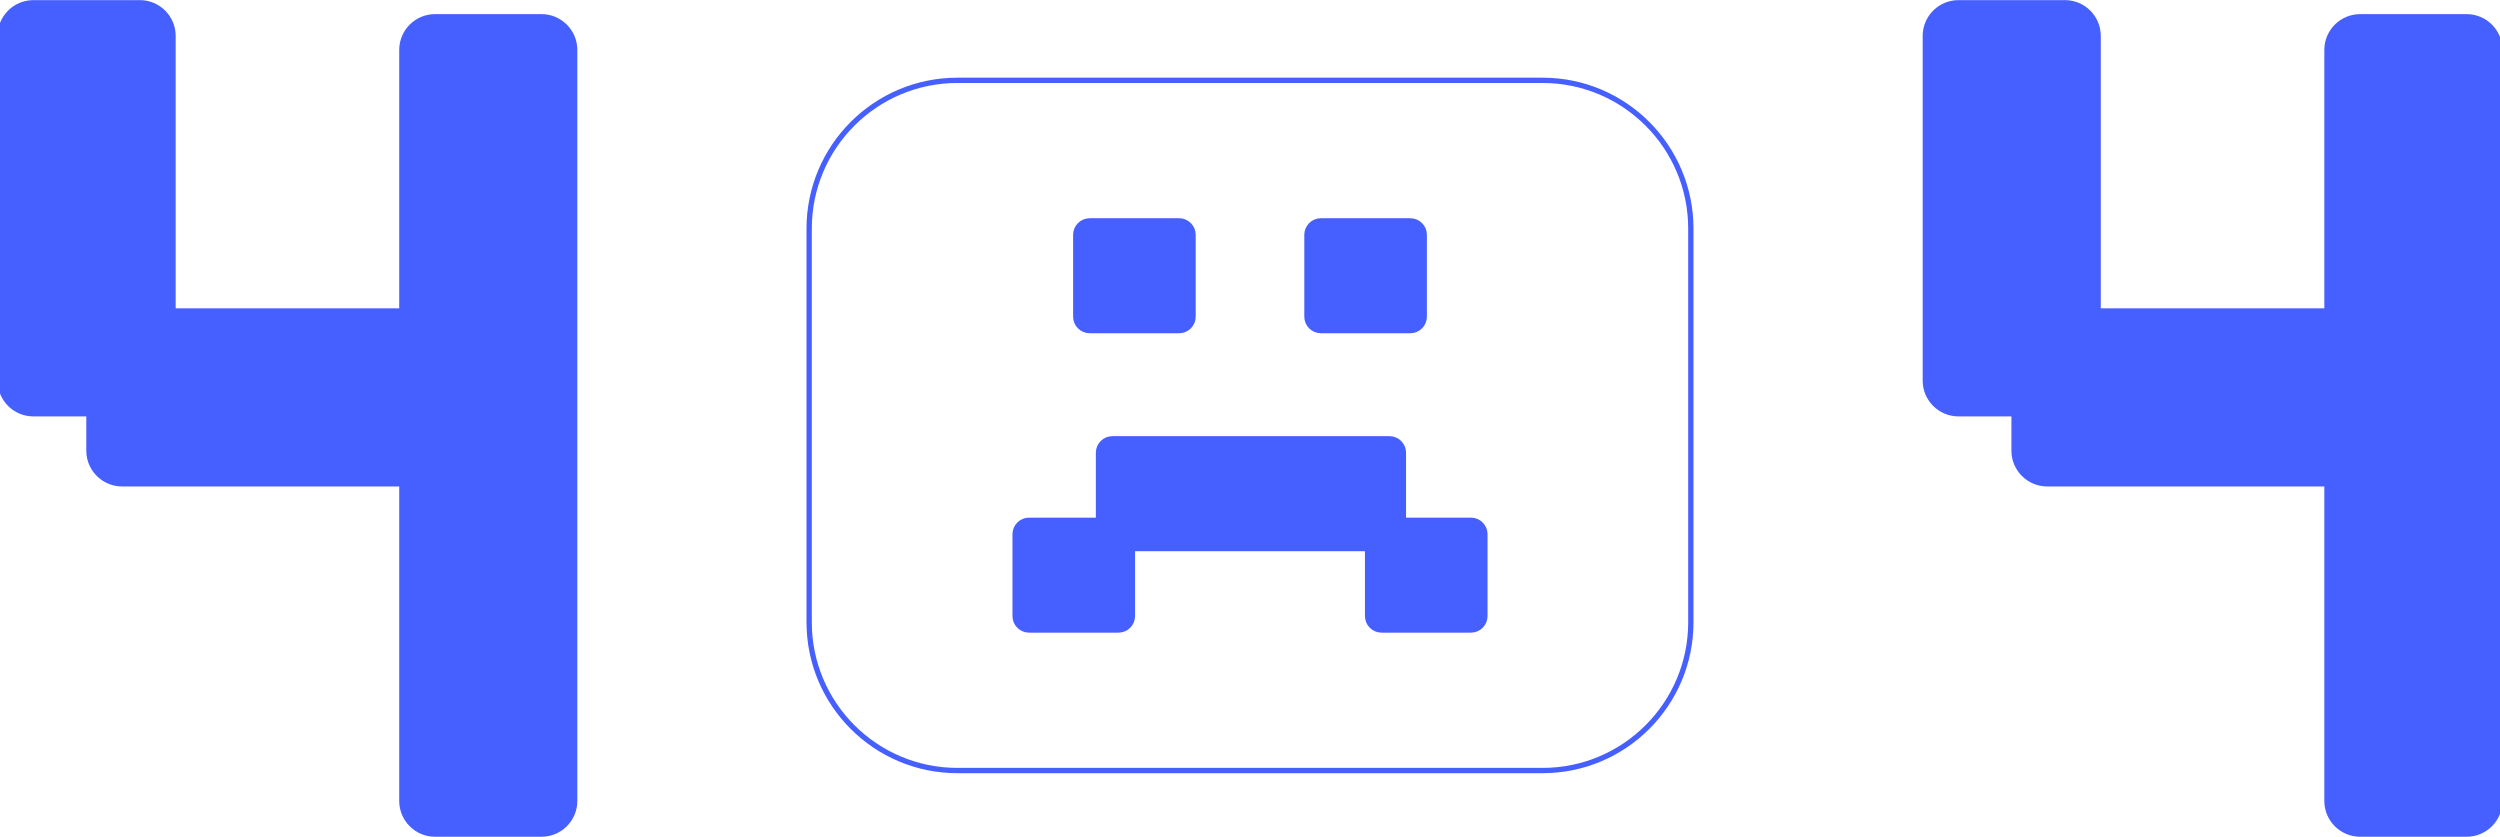
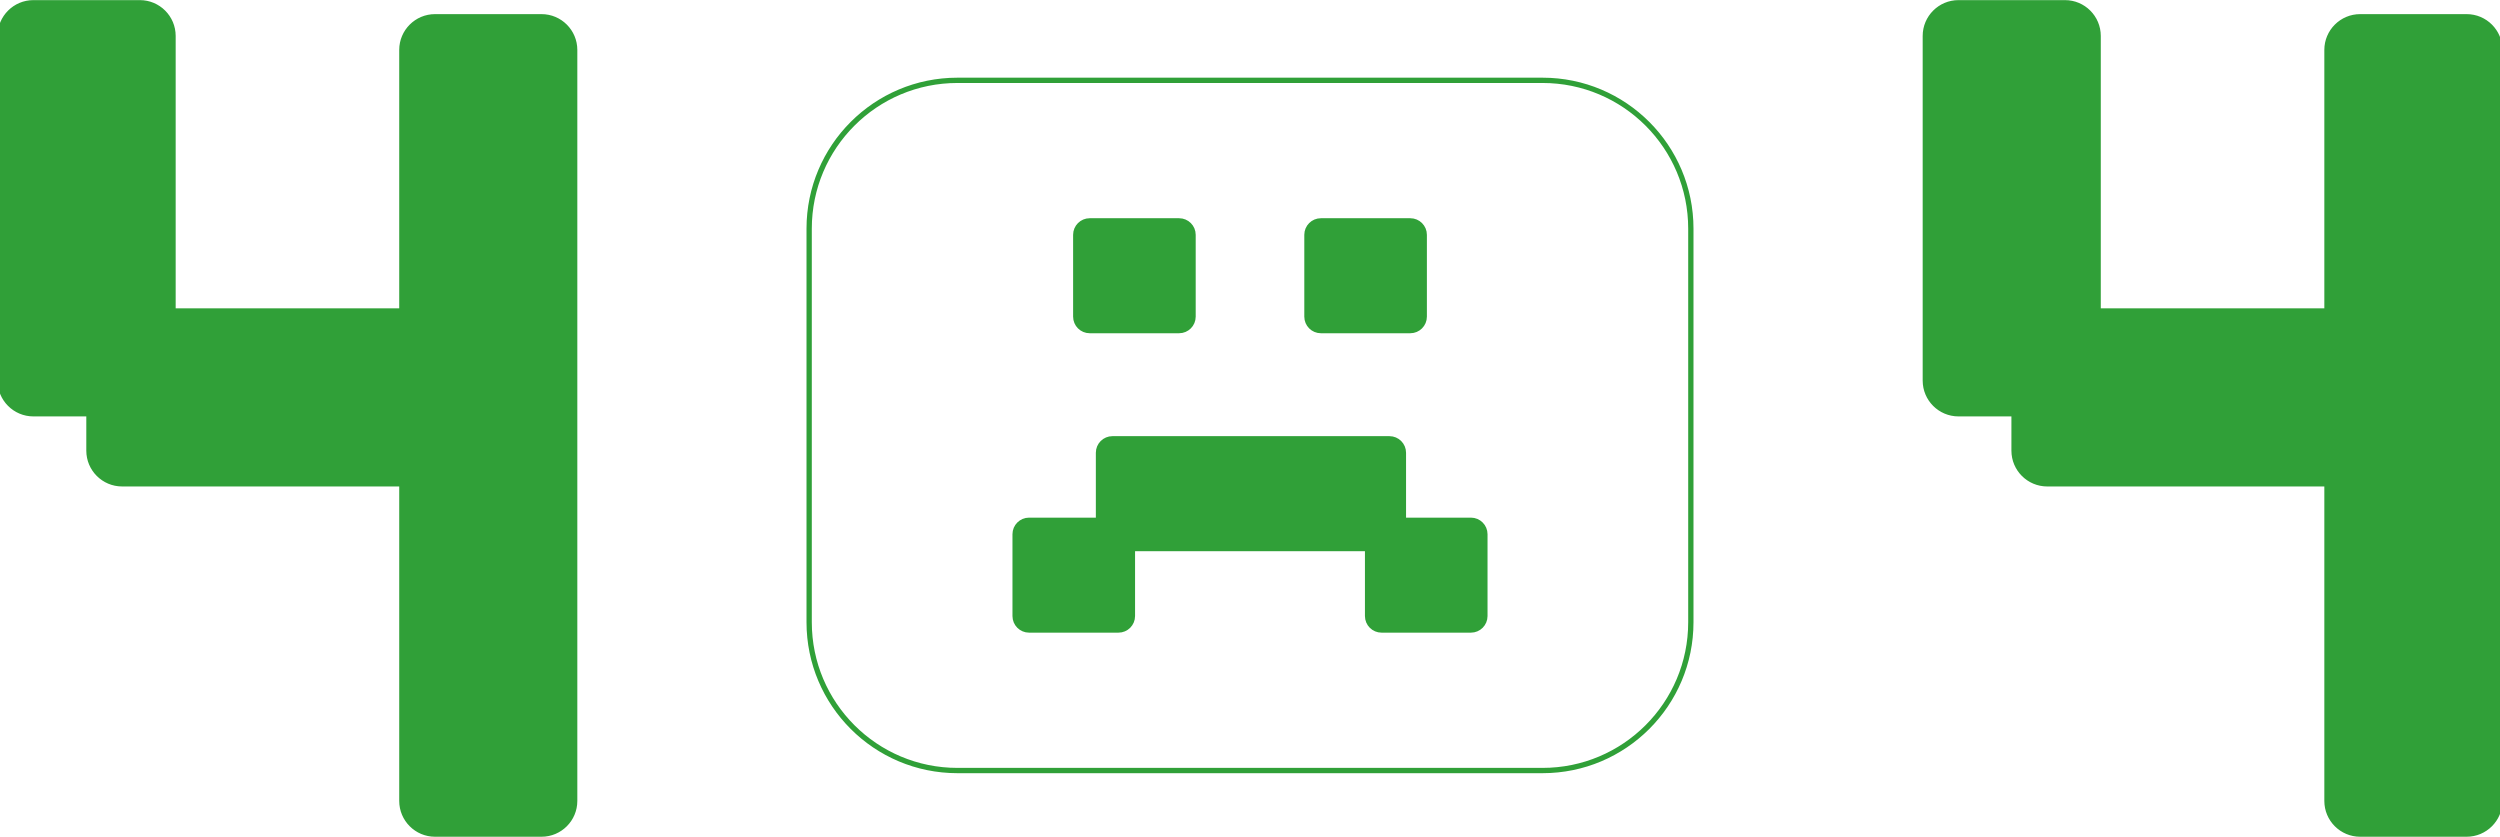
<svg xmlns="http://www.w3.org/2000/svg" width="472" height="158" viewBox="0 0 472 158" fill="none">
-   <rect x="203.103" y="41.702" width="22.145" height="20.714" rx="2.634" fill="#465FFF" stroke="#465FFF" strokeWidth="0.753" />
-   <rect x="246.752" y="41.702" width="22.145" height="20.714" rx="2.634" fill="#465FFF" stroke="#465FFF" strokeWidth="0.753" />
-   <rect x="258.201" y="98.23" width="22.145" height="20.714" rx="2.634" fill="#465FFF" stroke="#465FFF" strokeWidth="0.753" />
-   <rect x="191.654" y="98.23" width="22.145" height="20.714" rx="2.634" fill="#465FFF" stroke="#465FFF" strokeWidth="0.753" />
-   <rect x="207.396" y="82.847" width="57.566" height="20.714" rx="2.634" fill="#465FFF" stroke="#465FFF" strokeWidth="0.753" />
-   <rect x="152.769" y="15.167" width="166.462" height="130.311" rx="28" stroke="#465FFF" strokeWidth="24" />
-   <rect x="0.041" y="0.522" width="32.626" height="77.596" rx="6.263" fill="#465FFF" />
-   <rect x="0.041" y="0.522" width="32.626" height="77.596" rx="6.263" stroke="#465FFF" />
-   <rect x="75.873" y="3.167" width="32.626" height="154.31" rx="6.263" fill="#465FFF" />
-   <rect x="75.873" y="3.167" width="32.626" height="154.31" rx="6.263" stroke="#465FFF" />
-   <rect x="16.794" y="91.344" width="32.626" height="77.596" rx="6.263" transform="rotate(-90 16.7939 91.3442)" fill="#465FFF" />
-   <rect x="16.794" y="91.344" width="32.626" height="77.596" rx="6.263" transform="rotate(-90 16.7939 91.3442)" stroke="#465FFF" />
-   <rect x="363.502" y="0.522" width="32.626" height="77.596" rx="6.263" fill="#465FFF" />
-   <rect x="363.502" y="0.522" width="32.626" height="77.596" rx="6.263" stroke="#465FFF" />
-   <rect x="439.334" y="3.167" width="32.626" height="154.31" rx="6.263" fill="#465FFF" />
-   <rect x="439.334" y="3.167" width="32.626" height="154.31" rx="6.263" stroke="#465FFF" />
-   <rect x="380.255" y="91.344" width="32.626" height="77.596" rx="6.263" transform="rotate(-90 380.255 91.3442)" fill="#465FFF" />
-   <rect x="380.255" y="91.344" width="32.626" height="77.596" rx="6.263" transform="rotate(-90 380.255 91.3442)" stroke="#465FFF" />
+   <rect x="203.103" y="41.702" width="22.145" height="20.714" rx="2.634" fill="#30A038" stroke="#30A038" strokeWidth="0.753" />
+   <rect x="246.752" y="41.702" width="22.145" height="20.714" rx="2.634" fill="#30A038" stroke="#30A038" strokeWidth="0.753" />
+   <rect x="258.201" y="98.23" width="22.145" height="20.714" rx="2.634" fill="#30A038" stroke="#30A038" strokeWidth="0.753" />
+   <rect x="191.654" y="98.23" width="22.145" height="20.714" rx="2.634" fill="#30A038" stroke="#30A038" strokeWidth="0.753" />
+   <rect x="207.396" y="82.847" width="57.566" height="20.714" rx="2.634" fill="#30A038" stroke="#30A038" strokeWidth="0.753" />
+   <rect x="152.769" y="15.167" width="166.462" height="130.311" rx="28" stroke="#30A038" strokeWidth="24" />
+   <rect x="0.041" y="0.522" width="32.626" height="77.596" rx="6.263" fill="#30A038" />
+   <rect x="0.041" y="0.522" width="32.626" height="77.596" rx="6.263" stroke="#30A038" />
+   <rect x="75.873" y="3.167" width="32.626" height="154.31" rx="6.263" fill="#30A038" />
+   <rect x="75.873" y="3.167" width="32.626" height="154.31" rx="6.263" stroke="#30A038" />
+   <rect x="16.794" y="91.344" width="32.626" height="77.596" rx="6.263" transform="rotate(-90 16.7939 91.3442)" fill="#30A038" />
+   <rect x="16.794" y="91.344" width="32.626" height="77.596" rx="6.263" transform="rotate(-90 16.7939 91.3442)" stroke="#30A038" />
+   <rect x="363.502" y="0.522" width="32.626" height="77.596" rx="6.263" fill="#30A038" />
+   <rect x="363.502" y="0.522" width="32.626" height="77.596" rx="6.263" stroke="#30A038" />
+   <rect x="439.334" y="3.167" width="32.626" height="154.31" rx="6.263" fill="#30A038" />
+   <rect x="439.334" y="3.167" width="32.626" height="154.31" rx="6.263" stroke="#30A038" />
+   <rect x="380.255" y="91.344" width="32.626" height="77.596" rx="6.263" transform="rotate(-90 380.255 91.3442)" fill="#30A038" />
+   <rect x="380.255" y="91.344" width="32.626" height="77.596" rx="6.263" transform="rotate(-90 380.255 91.3442)" stroke="#30A038" />
</svg>
